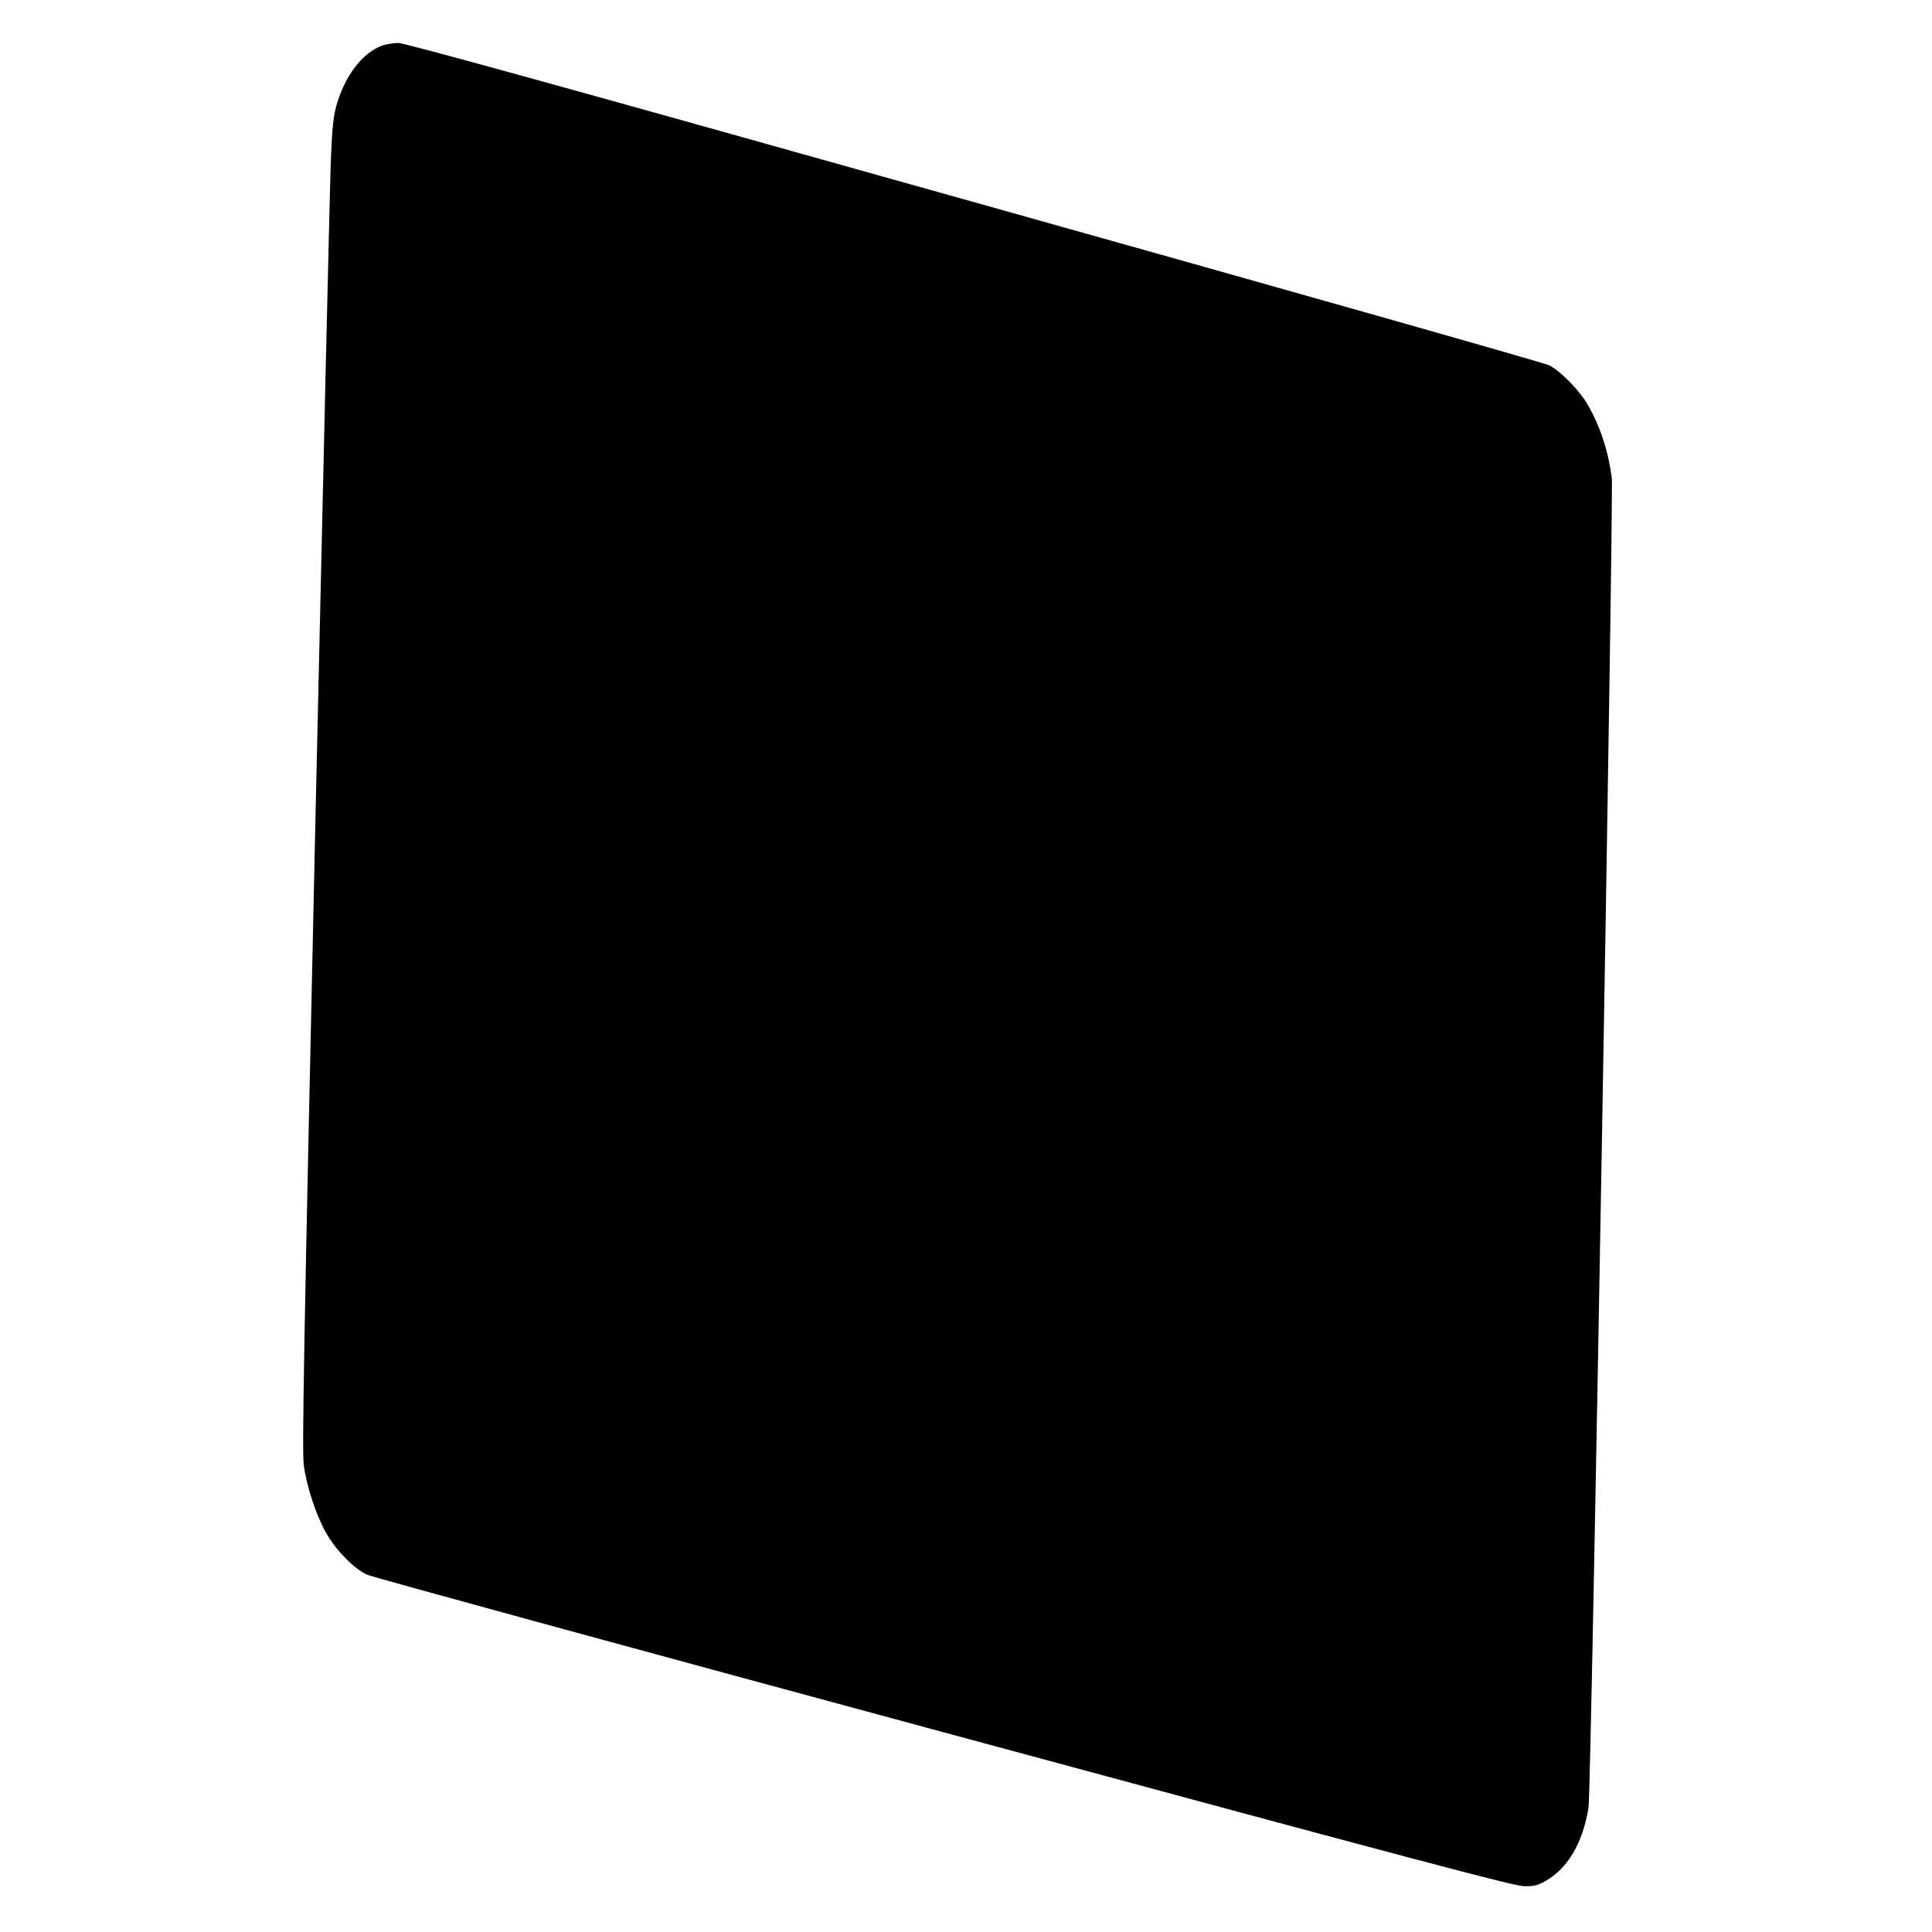
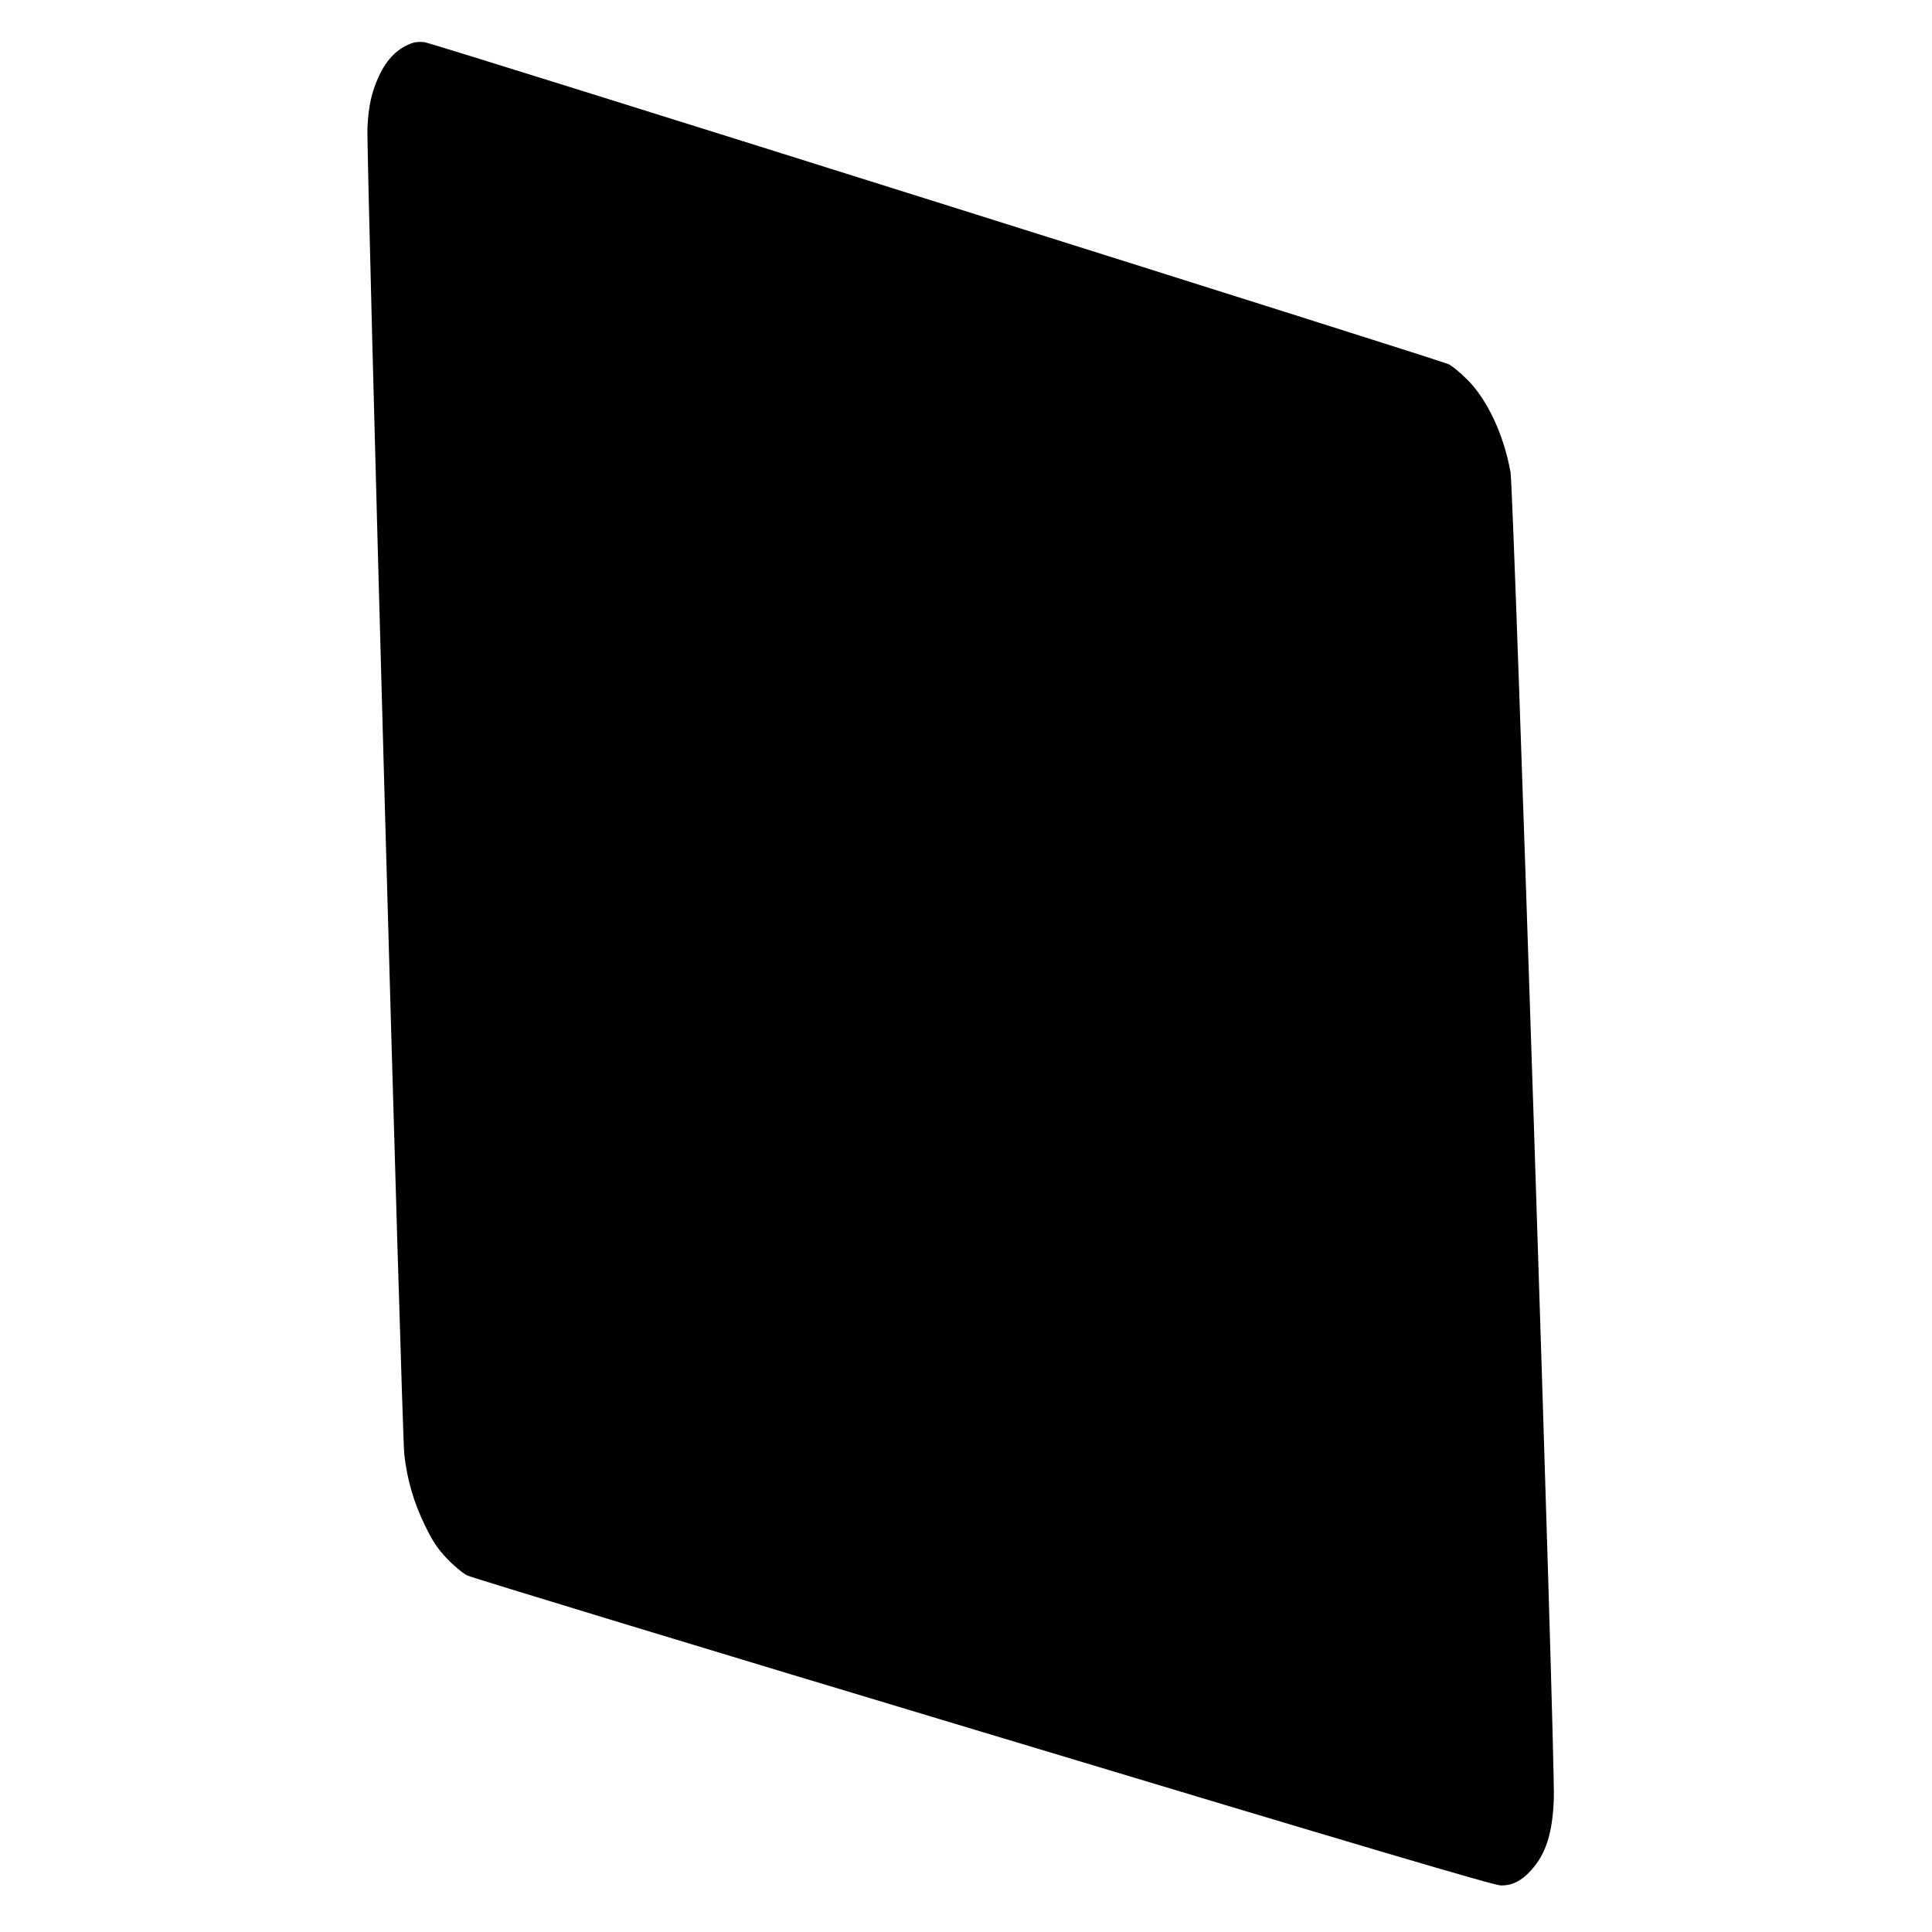
- <svg xmlns="http://www.w3.org/2000/svg" version="1.0" width="1080pt" height="1080pt" viewBox="0 0 1080 1080" preserveAspectRatio="xMidYMid meet">
-   <g transform="translate(0,1080) scale(0.1,-0.1)" fill="#000000" stroke="none">
-     <path d="M2139 10546 c-113 -40 -211 -168 -259 -338 -16 -57 -23 -121 -30 -288 -5 -118 -44 -1789 -87 -3714 -65 -2946 -75 -3514 -65 -3594 15 -118 69 -283 125 -381 54 -96 155 -199 227 -233 30 -14 1484 -411 3230 -883 2628 -711 3186 -859 3240 -859 54 -1 74 4 118 28 125 70 211 215 242 413 15 94 141 7340 130 7432 -20 151 -66 292 -136 411 -45 78 -152 187 -214 218 -25 13 -1471 423 -3215 912 -2342 658 -3183 890 -3220 890 -27 -1 -66 -7 -86 -14z" />
-   </g>
+ <svg xmlns="http://www.w3.org/2000/svg" width="1080" height="1080" viewBox="0 0 1080 1080" fill="none">
+   <path d="M231.001 23.9C222.801 26.5 216.401 32.7 211.901 42.4C207.701 51.4 206.001 59.2 205.401 71.5C204.701 85.8 224.601 800.5 226.001 813.1C227.601 827.2 231.301 840 237.601 852.8C241.901 861.7 244.501 865.6 249.901 871.3C253.701 875.3 258.801 879.5 261.201 880.7C263.601 881.9 393.401 921.4 549.801 968.4C762.901 1032.6 835.301 1054 839.101 1054C845.401 1054 850.401 1051.5 855.701 1045.7C864.101 1036.6 867.901 1024.9 868.601 1005.5C869.501 984.4 846.201 274.3 844.401 264C840.701 243.3 831.601 223.7 820.501 212.5C816.701 208.6 811.801 204.6 809.801 203.6C804.101 201 241.901 24.1 237.401 23.6C235.301 23.3 232.401 23.4 231.001 23.9Z" fill="black" />
</svg>
